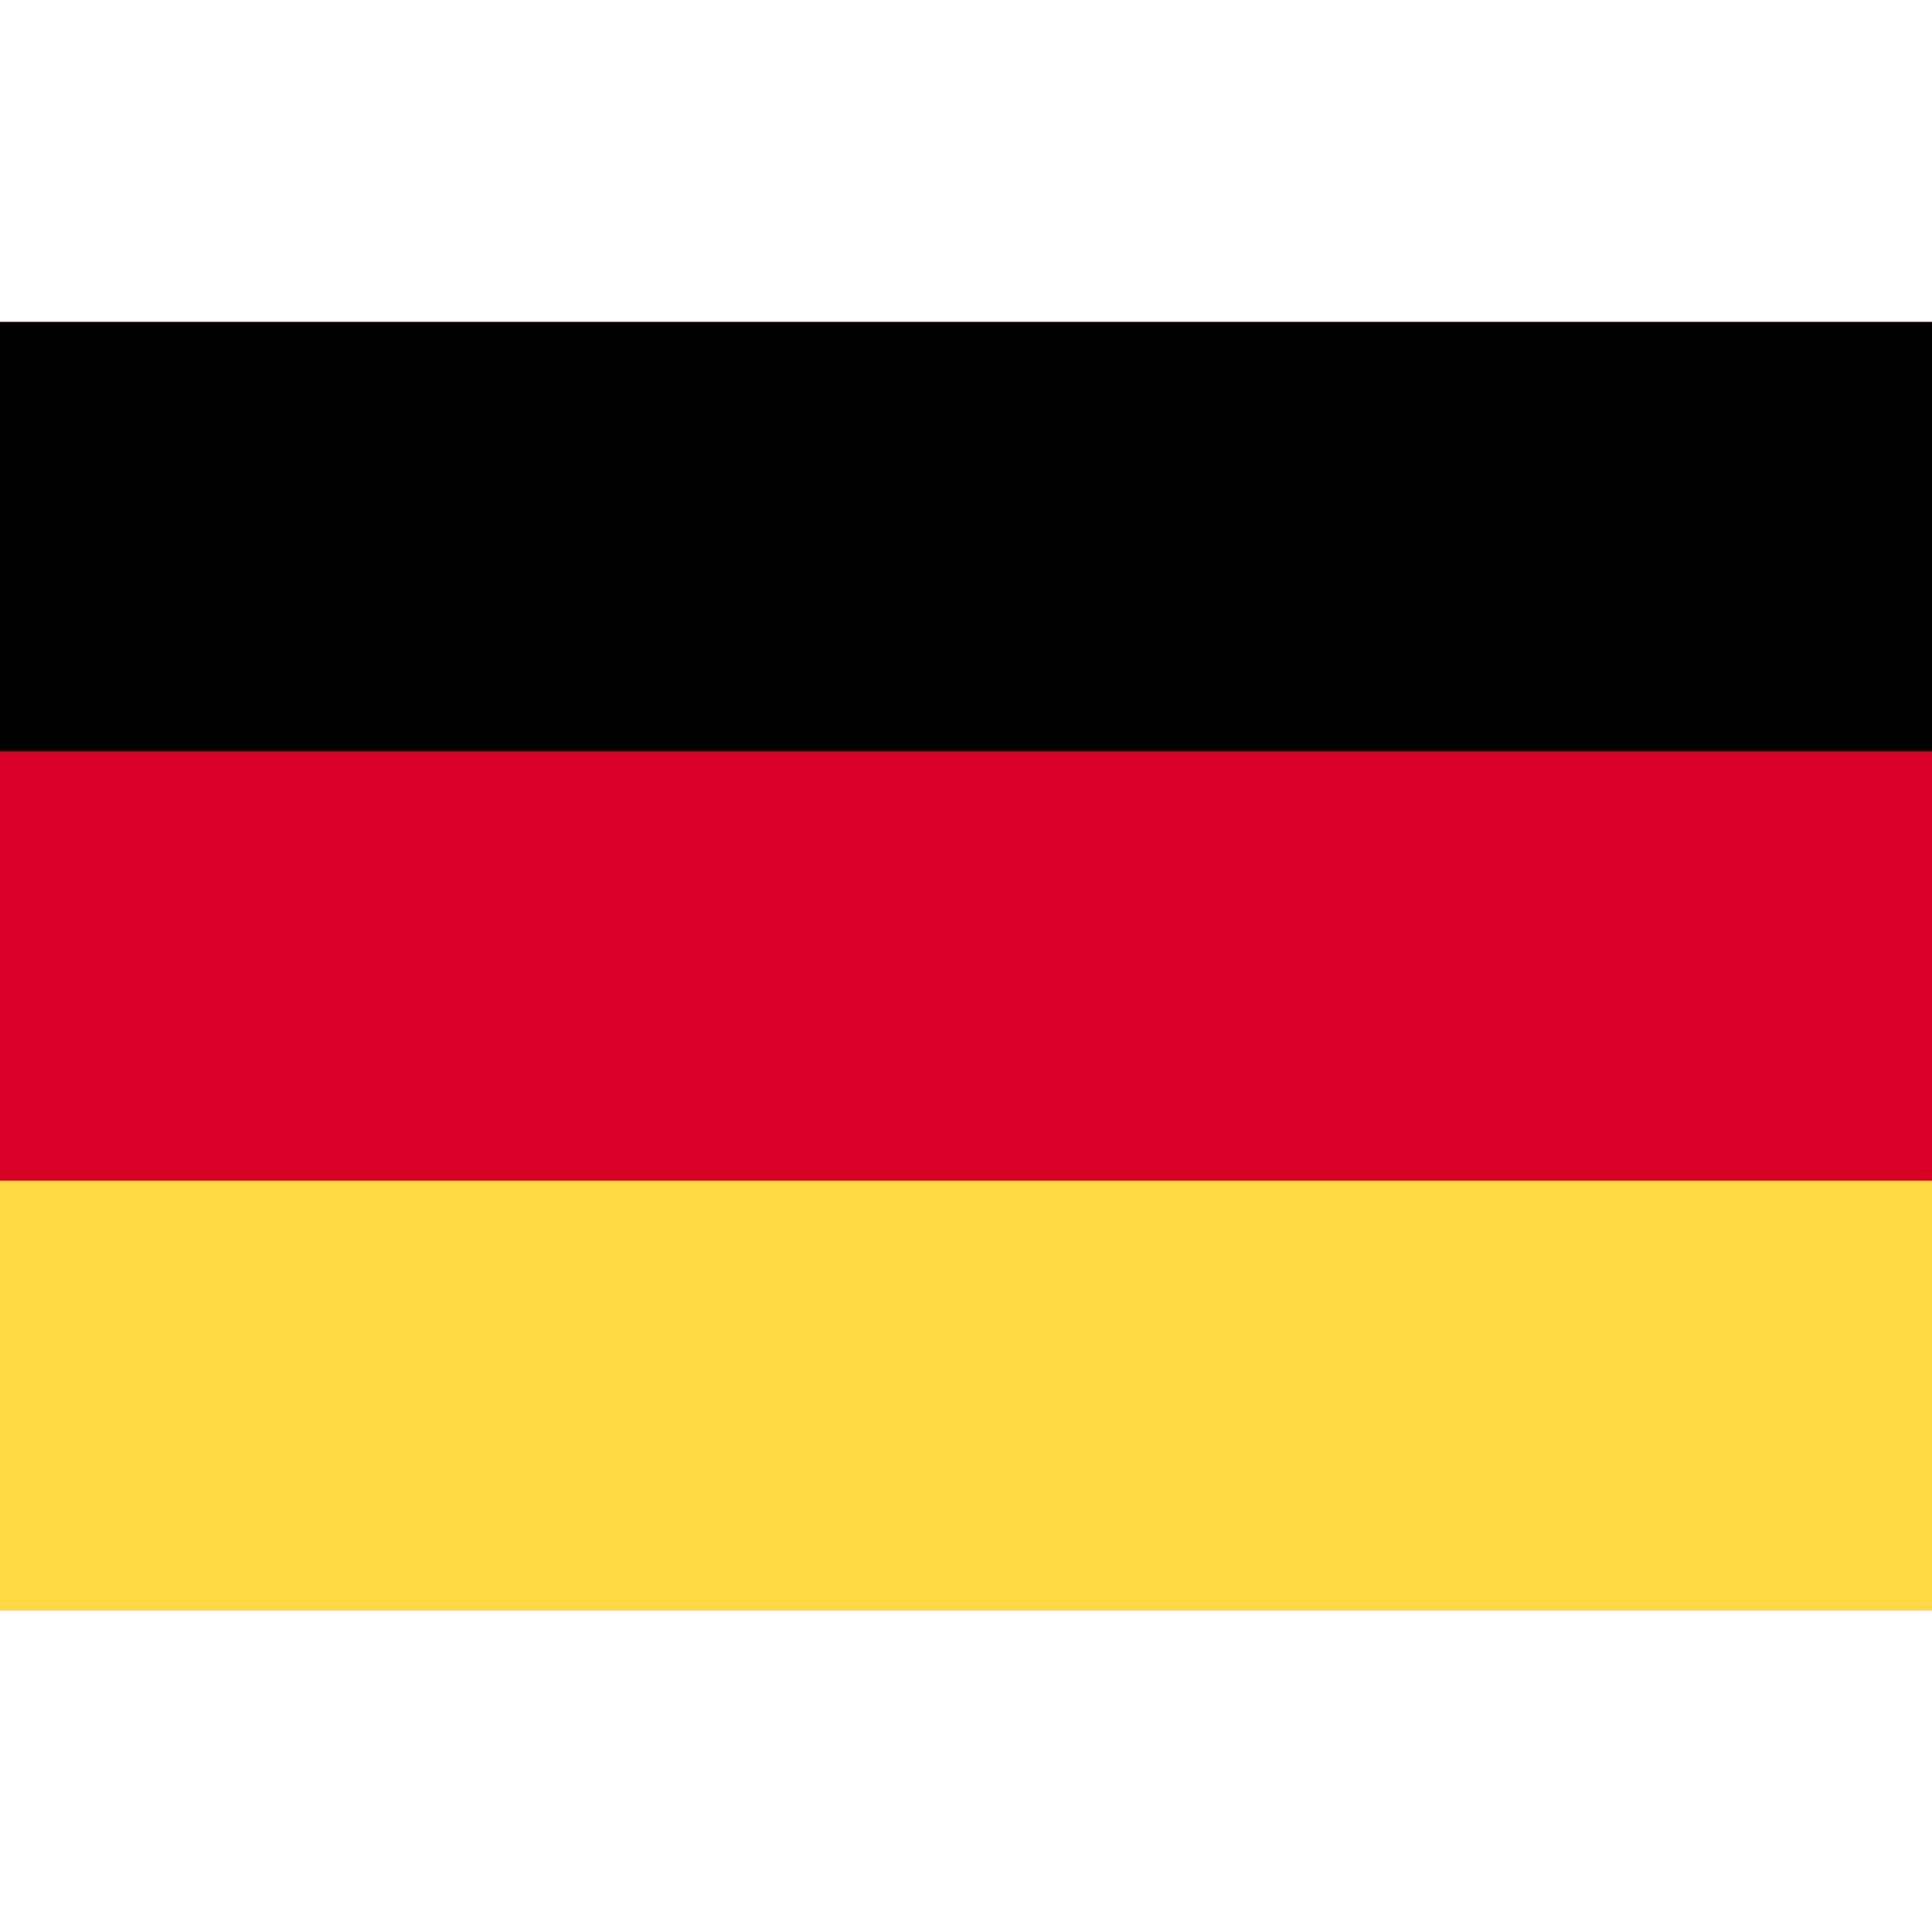
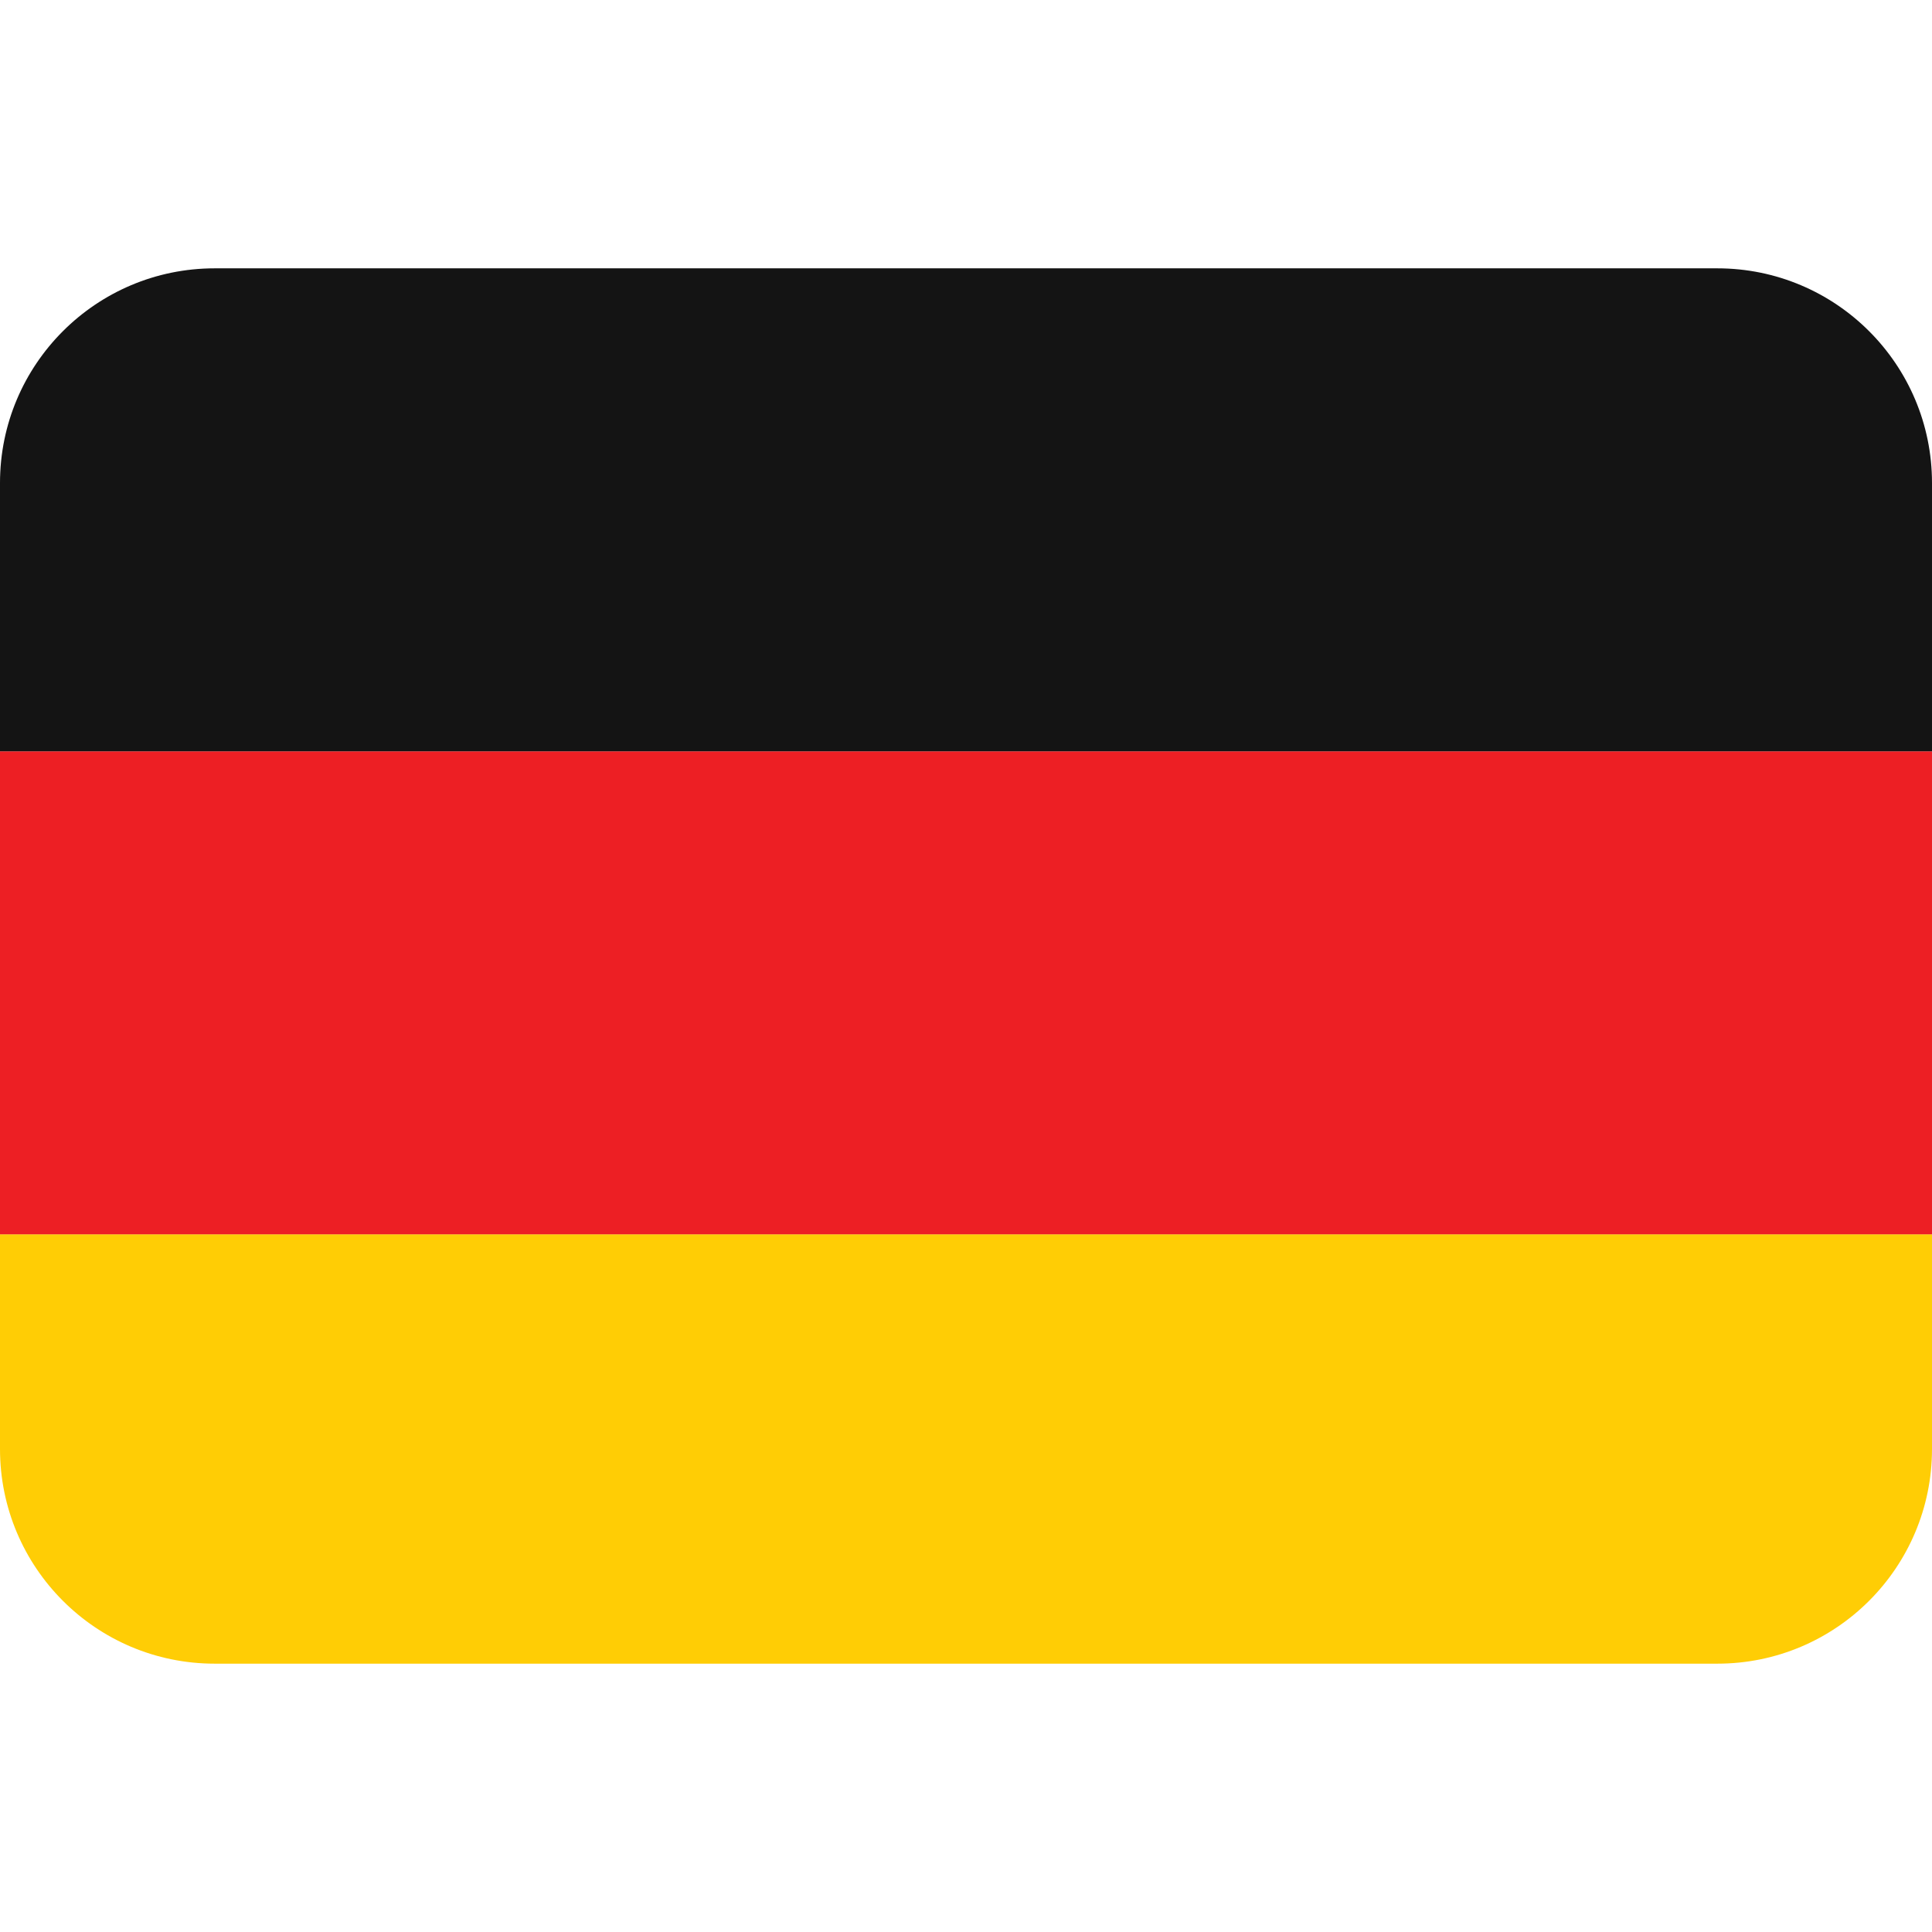
- <svg xmlns="http://www.w3.org/2000/svg" enable-background="new 0 0 512 512" viewBox="0 0 512 512">
-   <rect width="512" height="341.337" y="85.331" fill="#d80027" />
-   <rect width="512" height="113.775" y="85.331" />
-   <rect width="512" height="113.775" y="312.882" fill="#ffda44" />
+ <svg xmlns="http://www.w3.org/2000/svg" width="36" height="36" viewBox="0 0 36 36" fill="none">
+   <path d="M0 27C0 29.209 1.791 31 4 31H32C34.209 31 36 29.209 36 27V23H0V27Z" fill="#FFCD05" />
+   <path d="M0 14H36V23H0V14Z" fill="#ED1F24" />
+   <path d="M32 5H4C1.791 5 0 6.791 0 9V14H36V9C36 6.791 34.209 5 32 5Z" fill="#141414" />
</svg>
